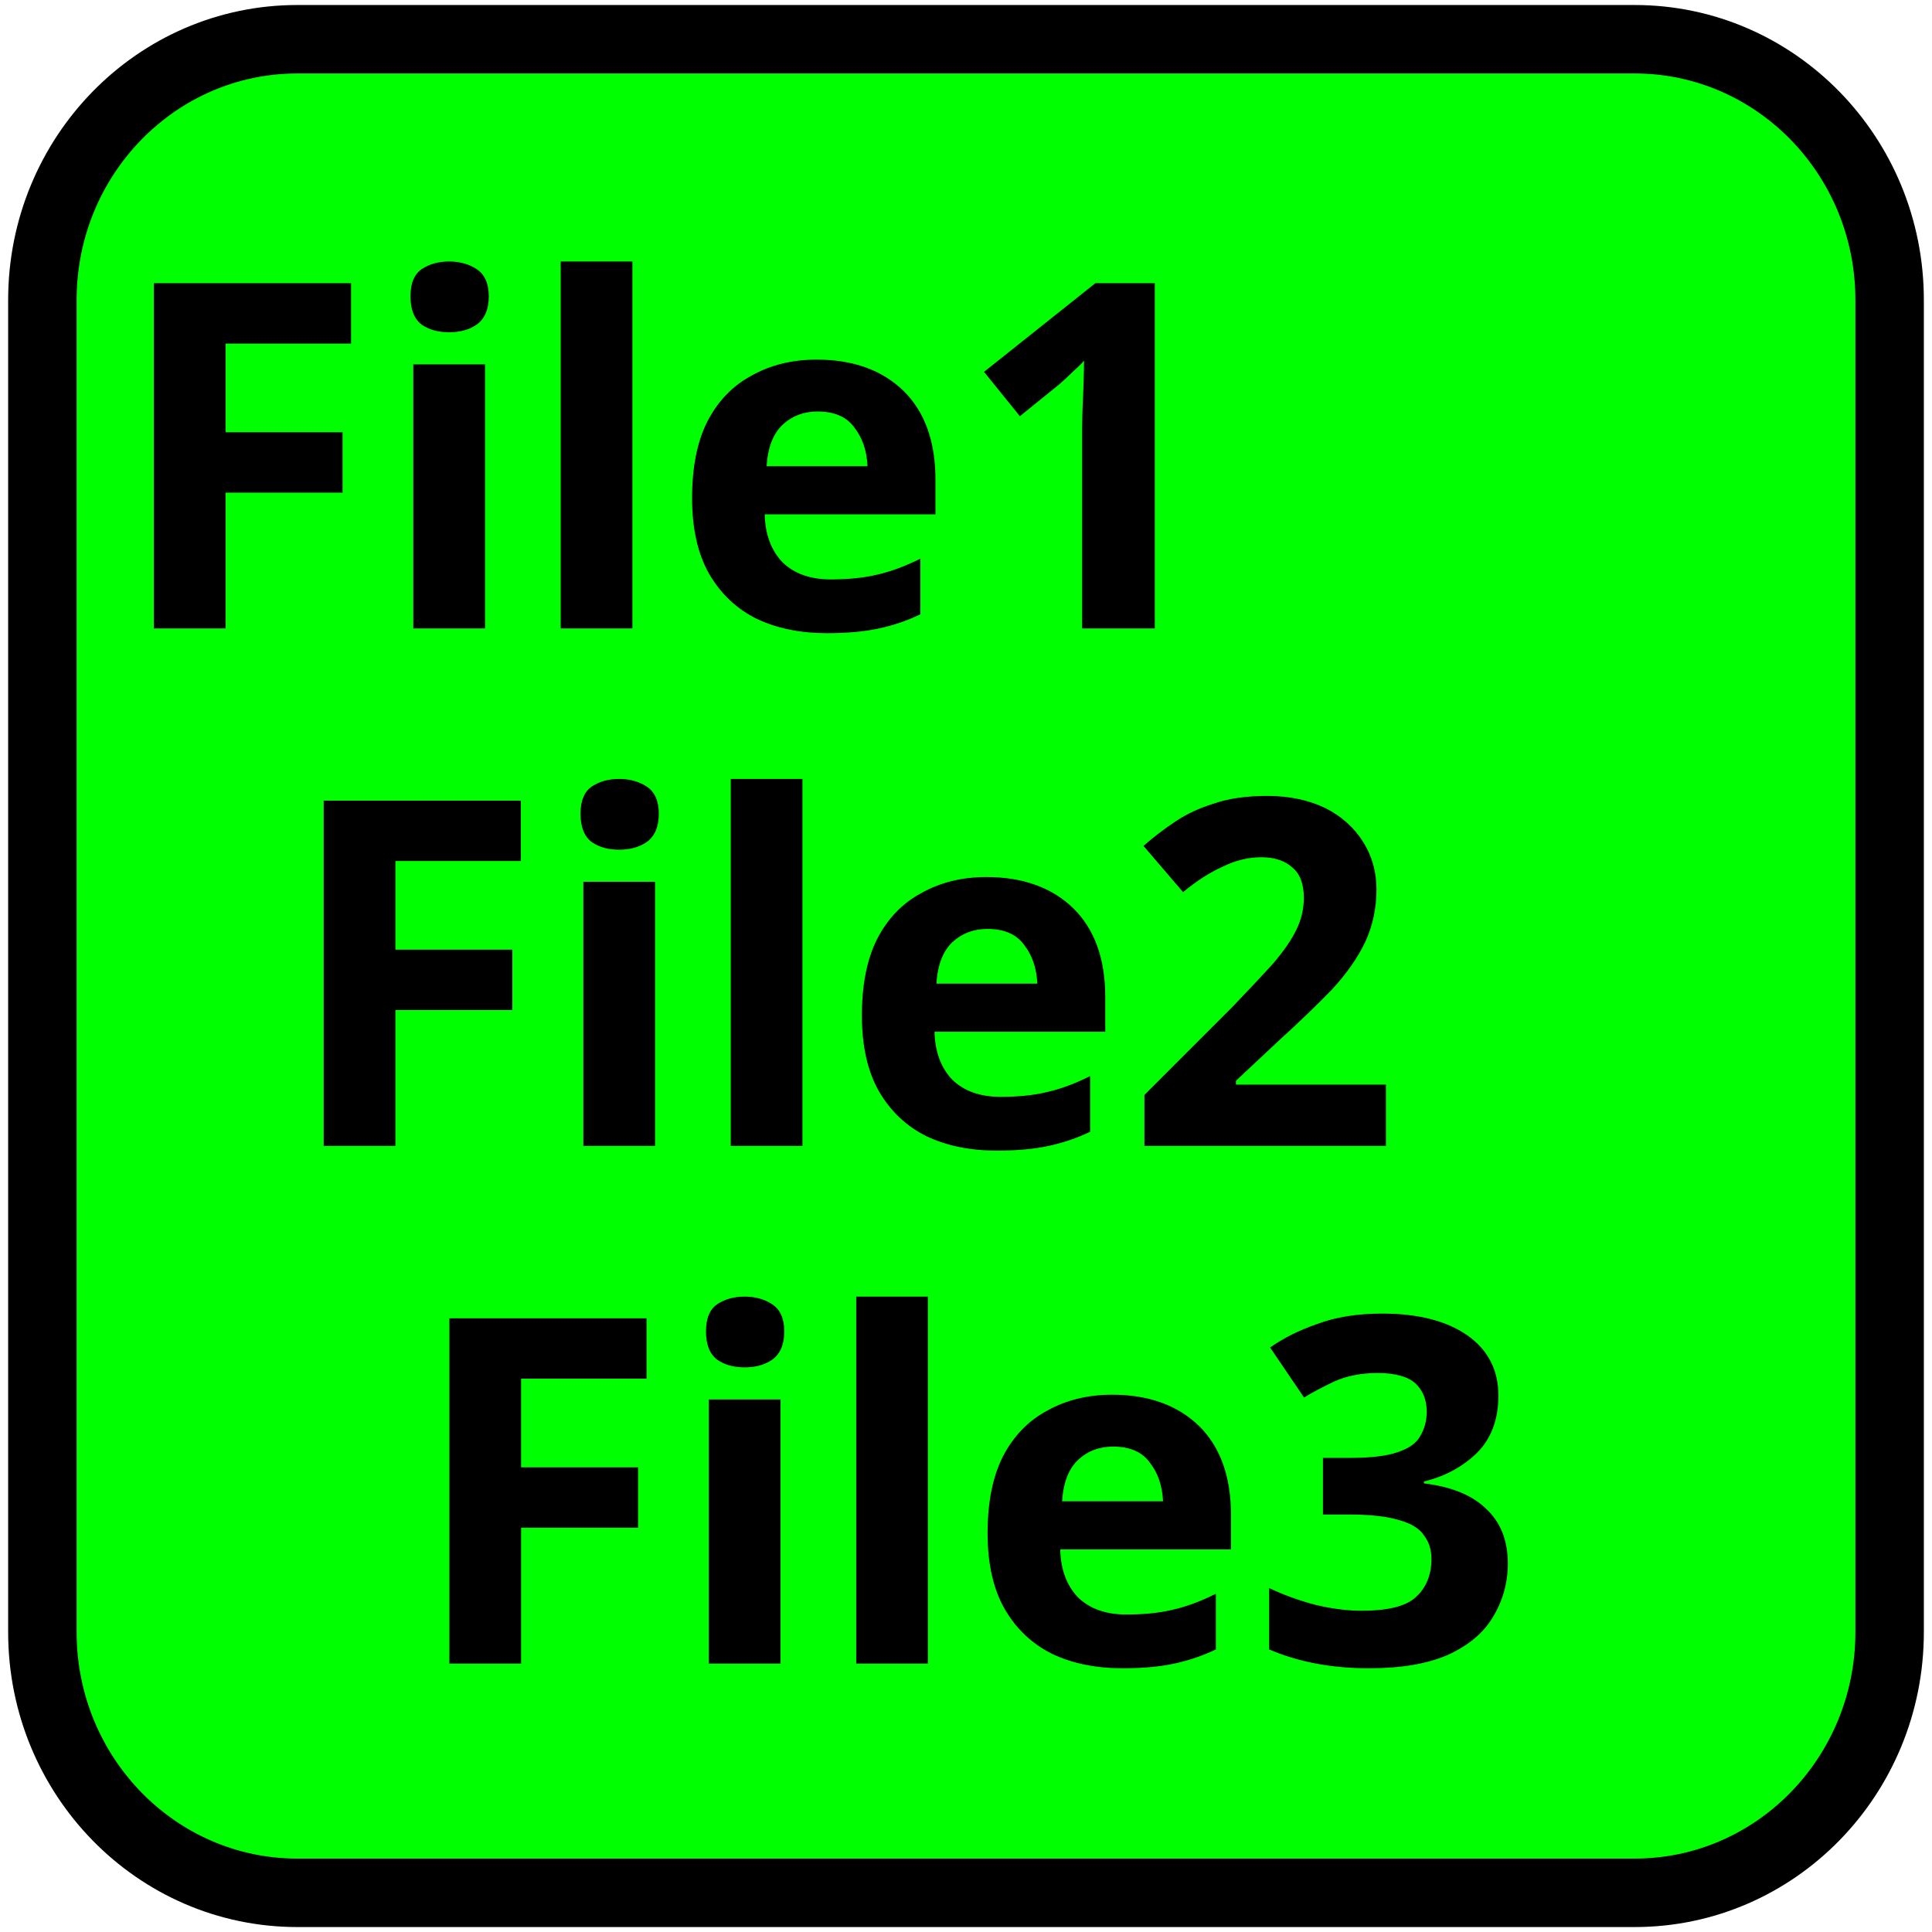
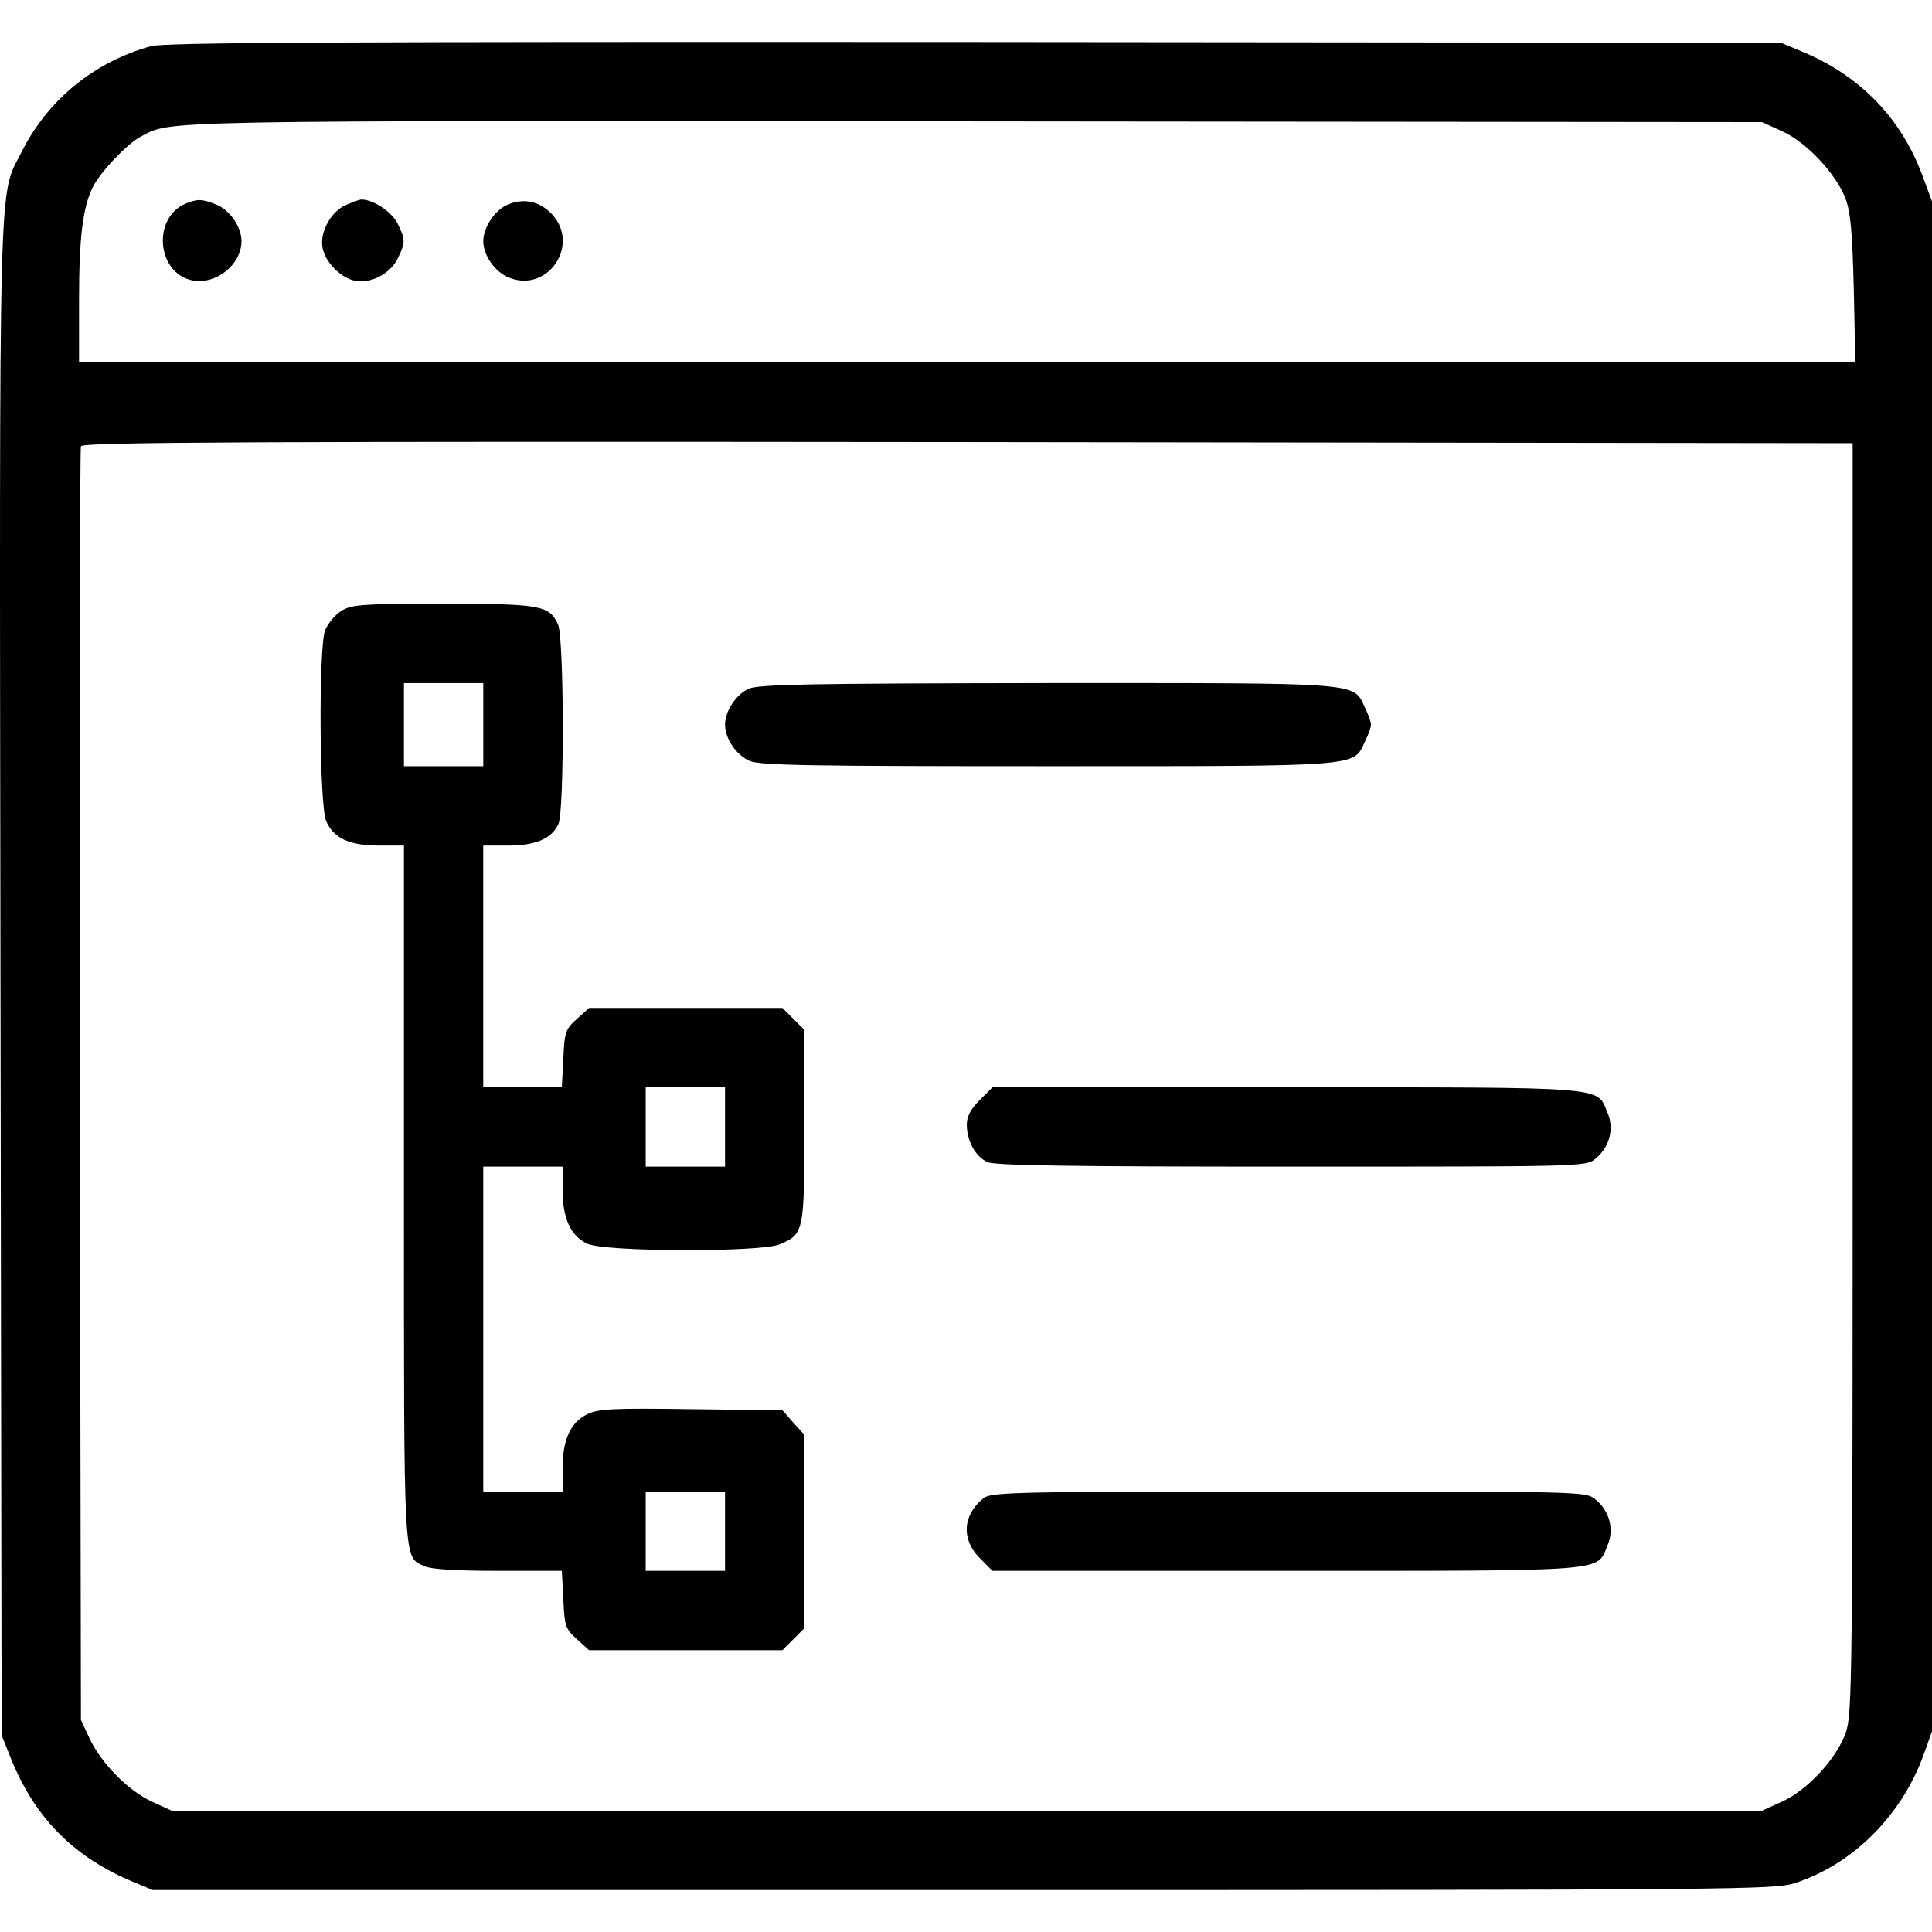
- <svg xmlns="http://www.w3.org/2000/svg" xmlns:xlink="http://www.w3.org/1999/xlink" width="32px" height="32px" id="svg3085" version="1.1">
-   <defs id="defs3087">
-     <linearGradient id="linearGradient7597">
-       <stop style="stop-color:#000003;stop-opacity:1;" offset="0" id="stop7599" />
-       <stop style="stop-color:#000003;stop-opacity:0;" offset="1" id="stop7601" />
-     </linearGradient>
-     <marker orient="auto" refY="0.0" refX="0.0" id="Arrow1Lstart" style="overflow:visible">
-       <path id="path3995" d="M 0.0,0.0 L 5.0,-5.0 L -12.5,0.0 L 5.0,5.0 L 0.0,0.0 z " style="fill-rule:evenodd;stroke:#000000;stroke-width:1.0pt" transform="scale(0.8) translate(12.5,0)" />
-     </marker>
-     <marker orient="auto" refY="0.0" refX="0.0" id="Arrow1Send" style="overflow:visible;">
-       <path id="path4010" d="M 0.0,0.0 L 5.0,-5.0 L -12.5,0.0 L 5.0,5.0 L 0.0,0.0 z " style="fill-rule:evenodd;stroke:#000000;stroke-width:1.0pt;" transform="scale(0.2) rotate(180) translate(6,0)" />
-     </marker>
-     <marker orient="auto" refY="0.0" refX="0.0" id="Arrow1Sstart" style="overflow:visible">
-       <path id="path4007" d="M 0.0,0.0 L 5.0,-5.0 L -12.5,0.0 L 5.0,5.0 L 0.0,0.0 z " style="fill-rule:evenodd;stroke:#000000;stroke-width:1.0pt" transform="scale(0.2) translate(6,0)" />
-     </marker>
-     <marker orient="auto" refY="0.0" refX="0.0" id="Arrow2Sstart" style="overflow:visible">
-       <path id="path4025" style="fill-rule:evenodd;stroke-width:0.625;stroke-linejoin:round" d="M 8.719,4.034 L -2.207,0.016 L 8.719,-4.002 C 6.973,-1.63 6.983,1.616 8.719,4.034 z " transform="scale(0.3) translate(-2.3,0)" />
-     </marker>
-     <marker orient="auto" refY="0.0" refX="0.0" id="TriangleOutL" style="overflow:visible">
-       <path id="path4137" d="M 5.77,0.0 L -2.88,5.0 L -2.88,-5.0 L 5.77,0.0 z " style="fill-rule:evenodd;stroke:#000000;stroke-width:1.0pt" transform="scale(0.8)" />
-     </marker>
-     <marker orient="auto" refY="0.0" refX="0.0" id="DiamondLend" style="overflow:visible">
-       <path id="path4092" d="M 0,-7.071 L -7.071,0 L 0,7.071 L 7.071,0 L 0,-7.071 z " style="fill-rule:evenodd;stroke:#000000;stroke-width:1.0pt" transform="scale(0.8) translate(-7,0)" />
-     </marker>
-     <marker orient="auto" refY="0.0" refX="0.0" id="DiamondLstart" style="overflow:visible">
-       <path id="path4083" d="M 0,-7.071 L -7.071,0 L 0,7.071 L 7.071,0 L 0,-7.071 z " style="fill-rule:evenodd;stroke:#000000;stroke-width:1.0pt" transform="scale(0.8) translate(7,0)" />
-     </marker>
-     <marker orient="auto" refY="0.0" refX="0.0" id="Arrow1Lend" style="overflow:visible;">
-       <path id="path3998" d="M 0.0,0.0 L 5.0,-5.0 L -12.5,0.0 L 5.0,5.0 L 0.0,0.0 z " style="fill-rule:evenodd;stroke:#000000;stroke-width:1.0pt;" transform="scale(0.8) rotate(180) translate(12.5,0)" />
-     </marker>
-     <linearGradient id="linearGradient3893">
-       <stop style="stop-color:#ffffff;stop-opacity:1;" offset="0" id="stop3895" />
-       <stop style="stop-color:#ffffff;stop-opacity:0;" offset="1" id="stop3897" />
-     </linearGradient>
-     <linearGradient xlink:href="#linearGradient7597" id="linearGradient7603" x1="15.715" y1="22.299" x2="34.136" y2="22.299" gradientUnits="userSpaceOnUse" />
-   </defs>
-   <g id="layer1">
-     <rect style="fill:#00ff00;stroke:#000000;stroke-width:1.134;stroke-miterlimit:4;stroke-dasharray:none" id="rect6865" width="30.596" height="30.701" x="0.702" y="0.65" ry="4.318" rx="4.222" />
-     <g id="g3754" transform="translate(-1.60746,-0.1218844)">
-       <g id="g10021">
-         <text id="text3013" y="27.678" x="4.17" style="font-style:normal;font-weight:bold;line-height:0%;font-family:sans-serif;-inkscape-font-specification:'Sans Bold';letter-spacing:0px;word-spacing:0px;fill:#000000;fill-opacity:1;stroke:none" xml:space="preserve">
-           <tspan style="font-size:8px;line-height:1.25;font-family:sans-serif" y="27.678" x="4.17" id="tspan1388">  File3</tspan>
-         </text>
-         <text id="text3013-35" y="19.104" x="4.17" style="font-style:normal;font-weight:bold;line-height:0%;font-family:sans-serif;-inkscape-font-specification:'Sans Bold';letter-spacing:0px;word-spacing:0px;fill:#000000;fill-opacity:1;stroke:none" xml:space="preserve">
-           <tspan style="font-size:8px;line-height:1.25;font-family:sans-serif" y="19.104" x="4.17" id="tspan1386-2"> File2</tspan>
-           <tspan style="font-size:8px;line-height:1.25;font-family:sans-serif" y="25.143" x="4.17" id="tspan1388-9" />
-         </text>
-         <text id="text3013-3" y="10.531" x="3.436" style="font-style:normal;font-weight:bold;line-height:0%;font-family:sans-serif;-inkscape-font-specification:'Sans Bold';letter-spacing:0px;word-spacing:0px;fill:#000000;fill-opacity:1;stroke:none" xml:space="preserve">
-           <tspan style="font-size:8px;line-height:1.25;font-family:sans-serif" y="10.531" x="3.436" id="tspan1388-5">File1</tspan>
-         </text>
-       </g>
+ <svg xmlns="http://www.w3.org/2000/svg" version="1.1" x="0px" y="0px" viewBox="0 0 32 32" enable-background="new 0 0 1000 1000" xml:space="preserve" id="svg24" width="32" height="32">
+   <defs id="defs28" />
+   <g id="g22" transform="matrix(0.03265282,0,0,0.03265282,-0.3266188,-0.3265733)" style="stroke-width:30.625">
+     <g transform="matrix(0.1,0,0,-0.1,0,511)" id="g20" style="stroke-width:30.625">
+       <path d="M 865.1,4775.7 C 577.7,4695.2 343.9,4505.5 211.7,4243 91,4003.5 96.7,4258.4 102.5,46.5 l 5.7,-3838.2 46,-115 c 118.8,-297 310.4,-494.4 601.7,-620.9 l 118.8,-49.8 H 4985 c 4003,0 4114.1,1.9 4223.3,36.4 291.2,95.8 536.5,341.1 647.7,645.8 l 44.1,122.6 V 107.9 3988.2 l -46,124.6 c -109.2,298.9 -320,515.5 -618.9,638.1 l -101.6,42.2 -4091.1,3.8 c -3228.9,1.8 -4108.4,-2 -4177.4,-21.2 z m 8274.2,-431.1 c 124.6,-55.6 274,-216.5 321.9,-341.1 26.8,-72.8 34.5,-170.5 42.2,-459.9 l 7.7,-369.8 H 5006 501 V 3490 c 0,316.2 19.2,471.4 70.9,572.9 40.2,78.6 176.3,220.4 243.3,254.9 157.1,82.4 23,80.5 4217.6,76.6 l 4004.9,-3.8 z m 358.3,-4802 c 0,-3073.6 -1.9,-3223.1 -34.5,-3320.8 -47.9,-134.1 -193.6,-291.3 -323.8,-350.7 l -101.6,-46 H 5004.1 970.5 l -99.6,46 c -118.9,53.7 -260.7,197.4 -318.1,323.9 l -42.2,90.1 -5.7,3219.2 c -1.9,1770.6 0,3228.8 5.7,3242.2 5.7,21.1 887.2,24.9 4497.3,21.1 l 4489.7,-5.7 z" id="path4" style="stroke-width:30.625" />
+       <path d="m 1045.2,3978.6 c -174.4,-69 -151.4,-354.5 30.7,-390.9 120.7,-23 249.1,80.5 249.1,199.3 0,70.9 -57.5,155.2 -124.6,184 -74.7,30.6 -97.7,30.6 -155.2,7.6 z" id="path6" style="stroke-width:30.625" />
+       <path d="m 1848.1,3967.1 c -74.7,-36.4 -128.4,-141.8 -111.1,-218.4 15.3,-70.9 92,-147.5 162.9,-162.9 78.6,-17.2 182,36.4 218.4,115 38.3,78.6 38.3,93.9 0,172.5 -28.7,61.3 -124.6,124.6 -184,124.6 -13.4,-0.1 -51.7,-15.5 -86.2,-30.8 z" id="path8" style="stroke-width:30.625" />
+       <path d="m 2672.1,3970.9 c -63.2,-28.7 -120.7,-115 -120.7,-184 0,-70.9 57.5,-155.2 128.4,-184 195.4,-82.4 364.1,161 222.3,318.1 -63.3,69.1 -145.7,86.3 -230,49.9 z" id="path10" style="stroke-width:30.625" />
+       <path d="m 1830.9,1911 c -32.6,-21.1 -69,-65.1 -82.4,-99.6 -32.6,-95.8 -28.7,-881.5 5.7,-965.8 C 1792.5,757.5 1871.1,721 2024.4,721 H 2149 v -1762.9 c 0,-1916.2 -3.8,-1843.4 105.4,-1893.2 32.6,-15.3 162.9,-23 371.7,-23 h 323.8 l 7.7,-145.6 c 5.7,-136.1 11.5,-149.5 69,-201.2 l 61.3,-55.6 h 490.6 490.5 l 55.6,55.6 55.6,55.6 v 490.6 490.5 l -55.6,61.3 -55.6,63.2 -461.8,5.7 c -394.7,5.7 -471.4,1.9 -527,-24.9 -86.2,-42.2 -126.5,-128.4 -126.5,-275.9 v -116.9 h -201.2 -201.2 v 824 824 h 201.2 201.2 v -116.9 c 0,-145.6 40.2,-233.8 124.6,-274 88.1,-42.2 877.6,-44.1 975.3,-3.8 124.6,51.7 126.5,63.3 126.5,601.7 V -214 l -55.6,55.6 -55.6,55.6 h -490.5 -490.6 l -61.3,-55.6 c -57.5,-51.7 -63.2,-65.1 -69,-201.2 l -7.7,-145.6 H 2750.5 2551.2 V 108 721 h 126.5 c 139.9,0 220.4,34.5 254.9,109.2 30.7,65.2 28.7,946.6 -1.9,1011.8 -44.1,97.7 -88.1,105.4 -584.4,105.4 -413.9,0 -461.8,-3.8 -515.4,-36.4 z m 720.5,-576.8 V 1123.4 H 2350.2 2149 v 210.8 210.8 h 201.2 201.2 z M 3777.7,-706.5 v -201.2 h -201.2 -201.2 v 201.2 201.2 h 201.2 201.2 z m 0,-2050.4 v -201.2 h -201.2 -201.2 v 201.2 201.2 h 201.2 201.2 z" id="path12" style="stroke-width:30.625" />
+       <path d="m 3898.4,1516.3 c -63.2,-26.8 -120.7,-113.1 -120.7,-182 0,-70.9 57.5,-155.2 124.6,-184 55.6,-23 306.6,-26.8 1515.7,-26.8 1605.8,0 1544.5,-3.8 1605.8,124.6 17.2,34.5 30.6,72.8 30.6,86.2 0,13.4 -13.4,51.7 -30.6,86.2 -61.3,130.3 1.9,124.6 -1611.5,124.6 -1193.8,-2 -1464,-5.8 -1513.9,-28.8 z" id="path14" style="stroke-width:30.625" />
+       <path d="m 5069.3,-570.5 c -46,-46 -65.2,-82.4 -65.2,-124.6 0,-82.4 44.1,-162.9 105.4,-189.7 36.4,-17.3 425.4,-23 1540.6,-23 1465.9,0 1492.7,0 1540.6,38.3 72.8,57.5 99.6,153.3 63.2,235.7 -55.6,134.1 23,128.4 -1632.6,128.4 h -1487 z" id="path16" style="stroke-width:30.625" />
+       <path d="m 5088.4,-2590.1 c -105.4,-84.3 -113.1,-208.9 -19.2,-302.8 l 65.1,-65.2 h 1487 c 1655.6,0 1577,-5.8 1632.6,128.4 36.4,82.4 9.6,178.2 -63.2,235.7 -47.9,38.3 -74.7,38.3 -1556,38.3 -1398.7,0 -1509.9,-3.8 -1546.3,-34.4 z" id="path18" style="stroke-width:30.625" />
    </g>
-     <g id="g3754-3" transform="translate(-25.0139,-25.30221)" />
  </g>
</svg>
